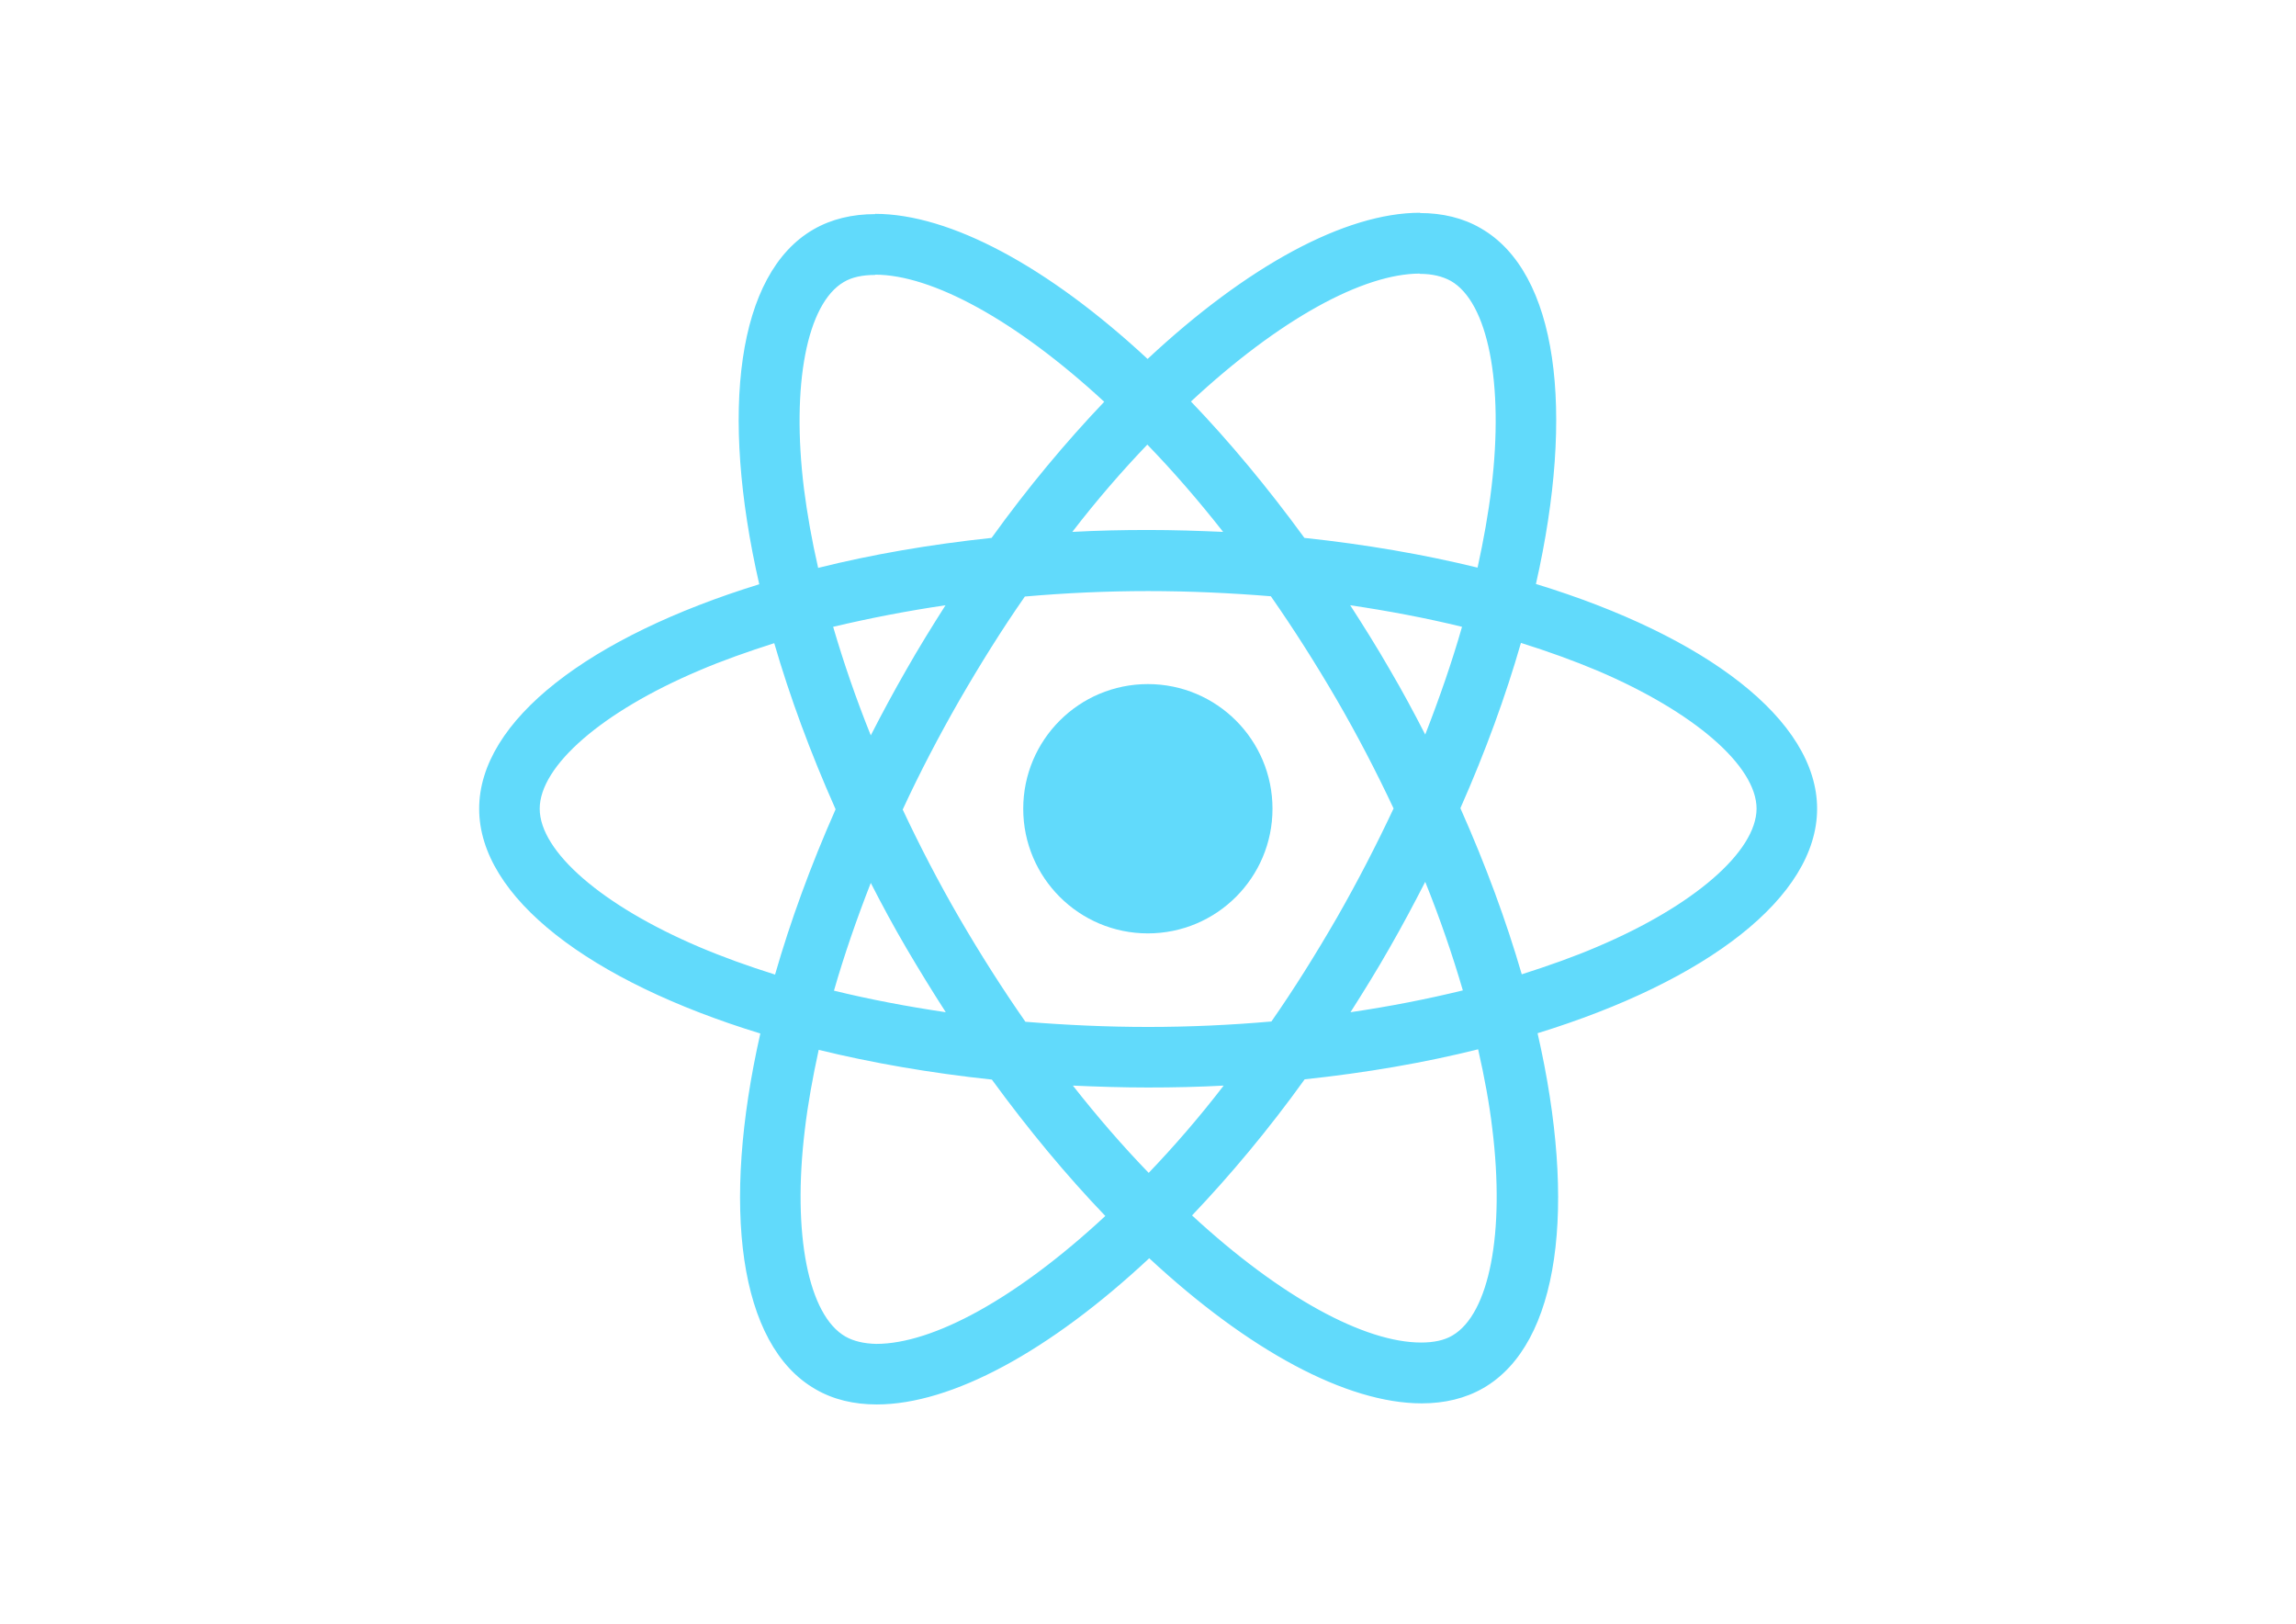
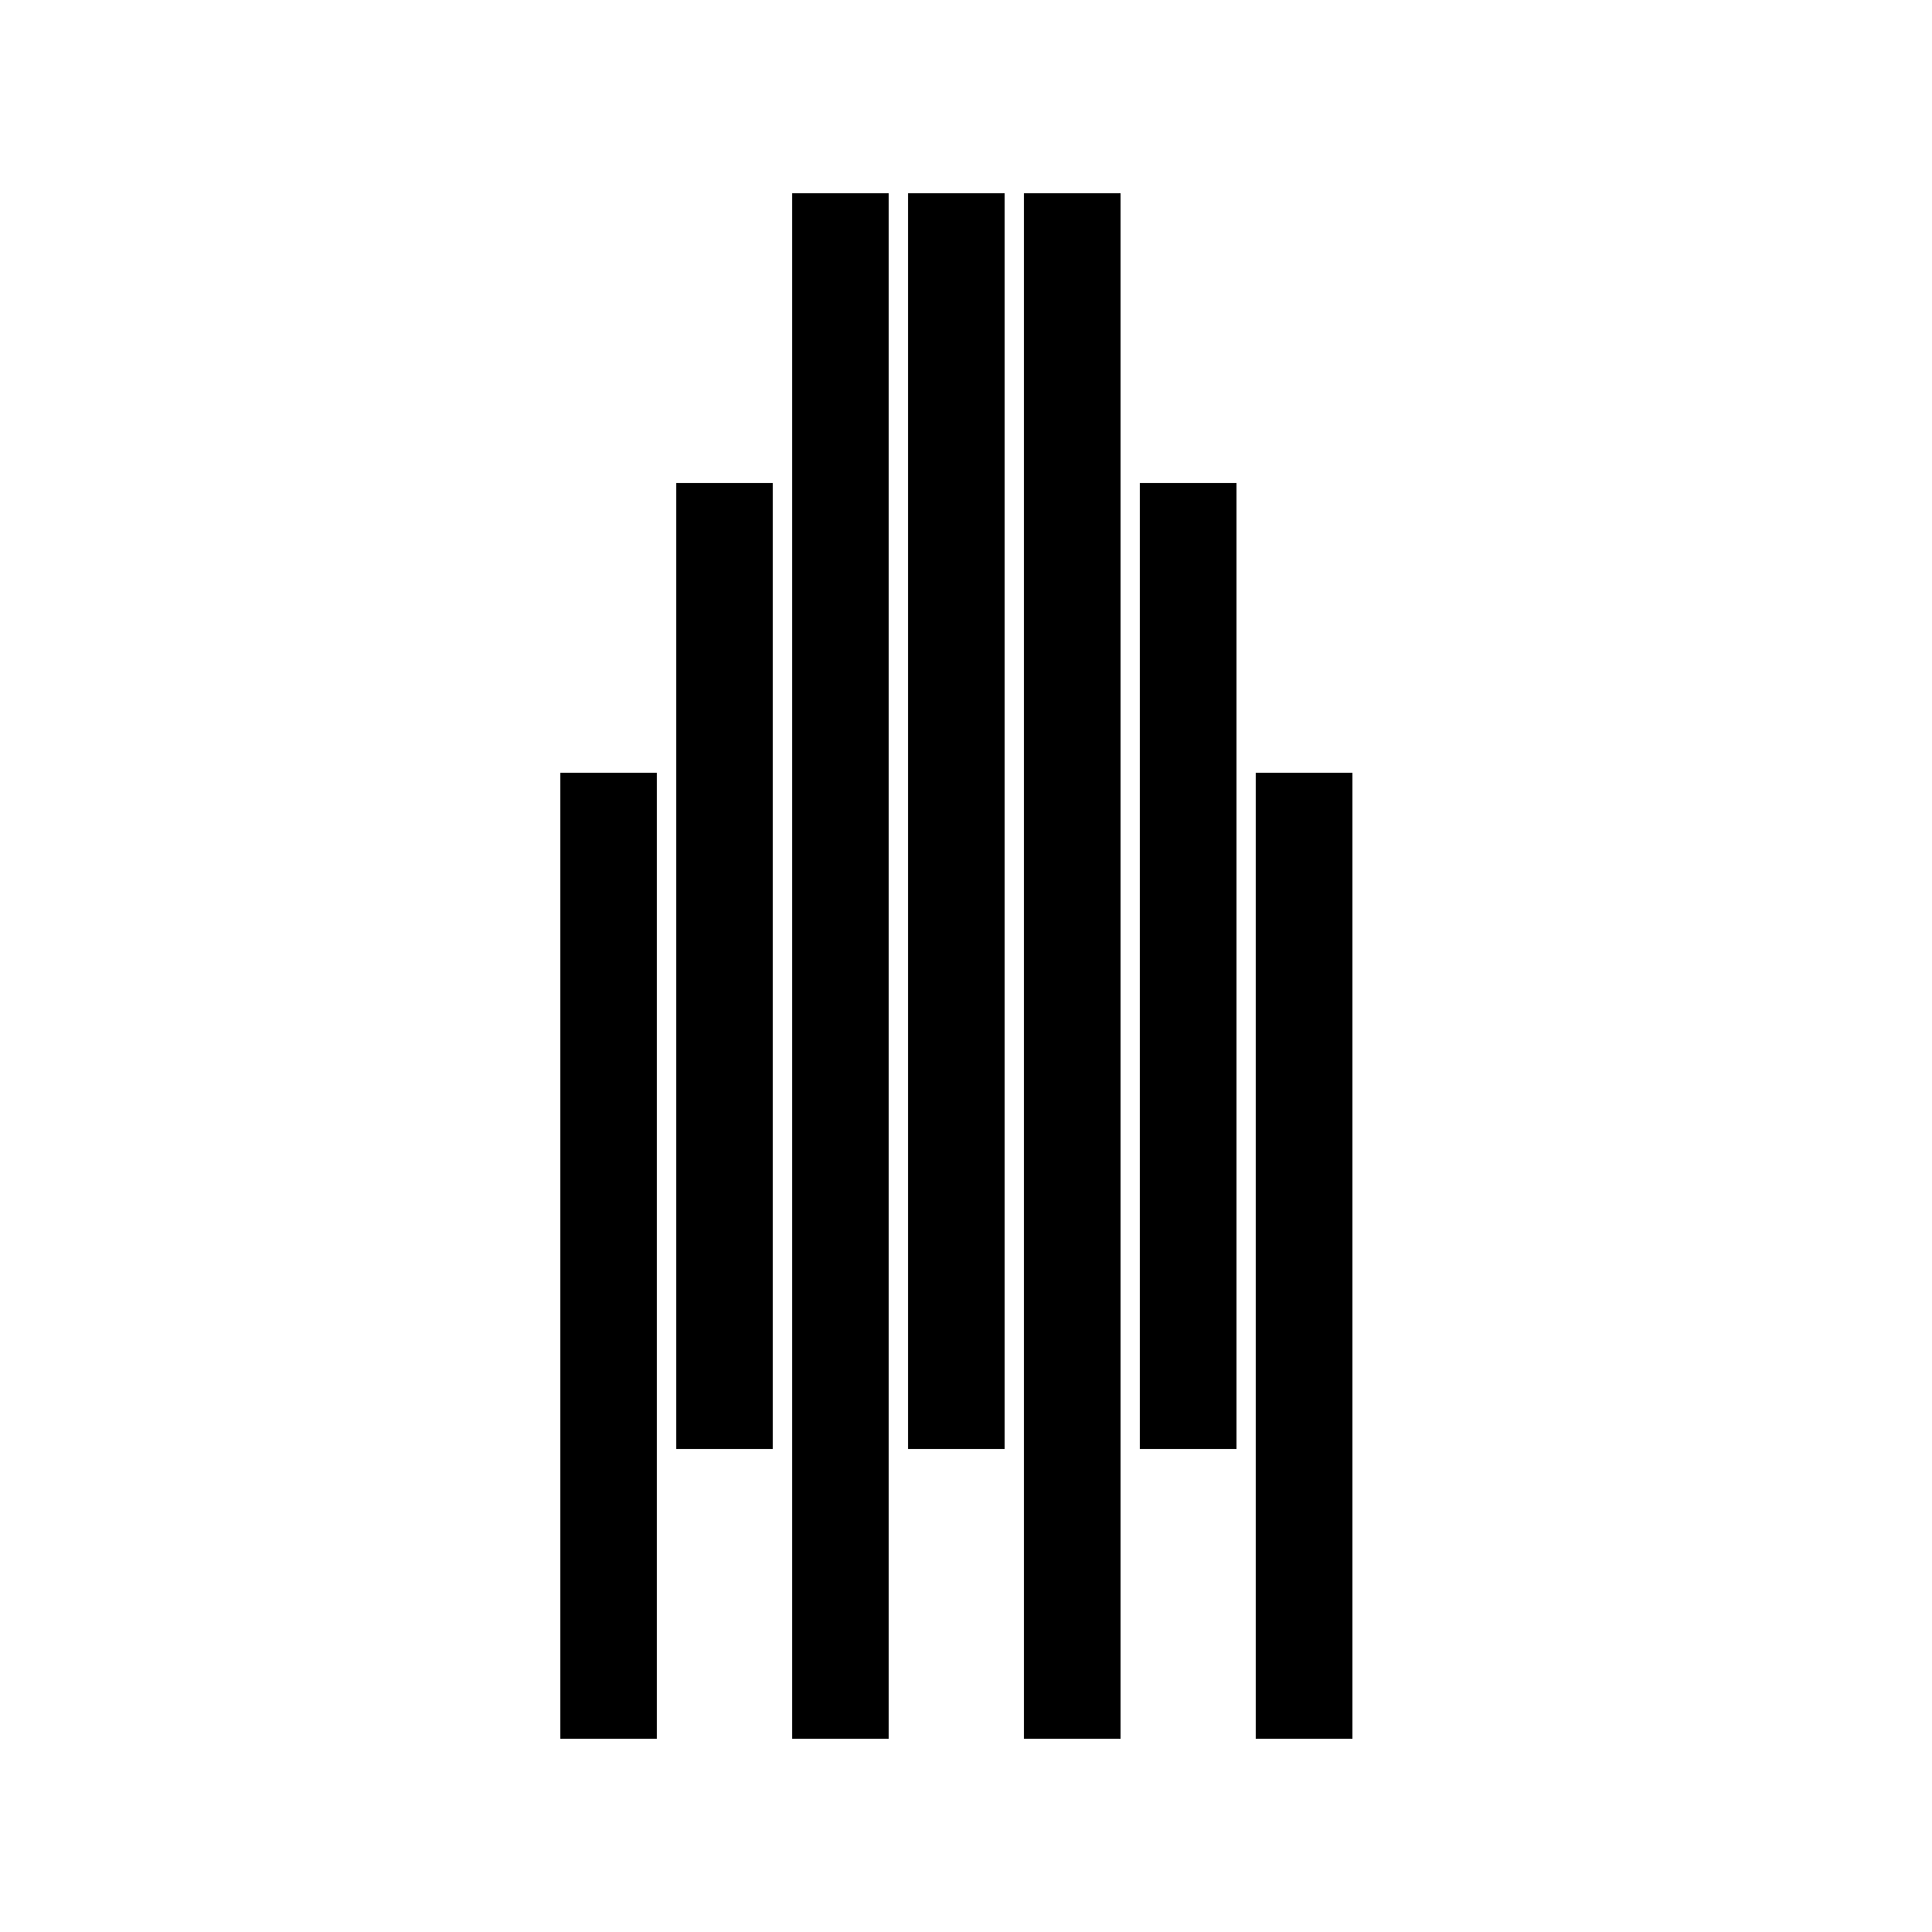
- <svg xmlns="http://www.w3.org/2000/svg" viewBox="0 0 841.9 595.3">
-   <g fill="#61DAFB">
-     <path d="M666.3 296.5c0-32.5-40.7-63.3-103.1-82.4 14.4-63.6 8-114.2-20.2-130.4-6.5-3.8-14.1-5.6-22.4-5.6v22.3c4.6 0 8.3.9 11.4 2.6 13.6 7.8 19.5 37.5 14.9 75.7-1.1 9.4-2.9 19.3-5.1 29.4-19.6-4.8-41-8.5-63.5-10.9-13.5-18.5-27.5-35.3-41.6-50 32.6-30.3 63.2-46.9 84-46.9V78c-27.5 0-63.5 19.6-99.9 53.6-36.4-33.8-72.4-53.2-99.9-53.2v22.3c20.7 0 51.4 16.5 84 46.6-14 14.7-28 31.4-41.3 49.9-22.6 2.4-44 6.1-63.6 11-2.3-10-4-19.7-5.2-29-4.7-38.2 1.1-67.9 14.6-75.8 3-1.8 6.9-2.6 11.5-2.6V78.5c-8.4 0-16 1.8-22.6 5.6-28.1 16.2-34.4 66.7-19.9 130.1-62.2 19.2-102.7 49.9-102.7 82.3 0 32.5 40.7 63.3 103.1 82.4-14.4 63.6-8 114.2 20.2 130.4 6.5 3.8 14.1 5.6 22.5 5.6 27.5 0 63.5-19.6 99.9-53.6 36.4 33.8 72.4 53.2 99.9 53.2 8.4 0 16-1.8 22.6-5.6 28.1-16.2 34.4-66.7 19.9-130.1 62-19.1 102.5-49.9 102.5-82.3zm-130.2-66.7c-3.7 12.9-8.3 26.2-13.5 39.5-4.1-8-8.4-16-13.1-24-4.6-8-9.5-15.8-14.4-23.4 14.2 2.1 27.9 4.7 41 7.9zm-45.8 106.5c-7.8 13.5-15.8 26.3-24.1 38.2-14.9 1.3-30 2-45.2 2-15.1 0-30.2-.7-45-1.9-8.3-11.9-16.4-24.6-24.2-38-7.6-13.1-14.5-26.4-20.8-39.8 6.2-13.4 13.2-26.8 20.7-39.9 7.8-13.5 15.8-26.3 24.1-38.2 14.9-1.3 30-2 45.2-2 15.1 0 30.2.7 45 1.9 8.3 11.9 16.4 24.6 24.2 38 7.6 13.1 14.5 26.4 20.8 39.8-6.3 13.4-13.2 26.8-20.7 39.9zm32.3-13c5.4 13.4 10 26.8 13.8 39.8-13.1 3.2-26.9 5.9-41.2 8 4.9-7.7 9.8-15.6 14.4-23.7 4.6-8 8.9-16.1 13-24.1zM421.2 430c-9.3-9.6-18.6-20.3-27.8-32 9 .4 18.2.7 27.5.7 9.4 0 18.7-.2 27.8-.7-9 11.7-18.3 22.4-27.5 32zm-74.4-58.9c-14.2-2.1-27.9-4.7-41-7.9 3.7-12.9 8.3-26.2 13.5-39.5 4.1 8 8.4 16 13.1 24 4.7 8 9.5 15.8 14.4 23.4zM420.7 163c9.3 9.6 18.6 20.3 27.8 32-9-.4-18.2-.7-27.5-.7-9.4 0-18.7.2-27.8.7 9-11.7 18.3-22.4 27.5-32zm-74 58.9c-4.9 7.7-9.8 15.6-14.4 23.7-4.6 8-8.9 16-13 24-5.4-13.4-10-26.8-13.8-39.8 13.1-3.1 26.9-5.8 41.2-7.9zm-90.5 125.2c-35.4-15.1-58.3-34.9-58.3-50.6 0-15.7 22.9-35.6 58.3-50.6 8.6-3.7 18-7 27.7-10.1 5.7 19.6 13.2 40 22.5 60.9-9.2 20.8-16.6 41.1-22.2 60.6-9.9-3.1-19.3-6.5-28-10.2zM310 490c-13.6-7.8-19.5-37.5-14.9-75.7 1.1-9.4 2.9-19.3 5.1-29.4 19.6 4.8 41 8.5 63.5 10.9 13.5 18.5 27.5 35.3 41.6 50-32.6 30.3-63.2 46.9-84 46.9-4.5-.1-8.3-1-11.3-2.7zm237.2-76.2c4.7 38.2-1.1 67.9-14.6 75.8-3 1.8-6.9 2.6-11.5 2.6-20.7 0-51.4-16.5-84-46.6 14-14.7 28-31.4 41.3-49.9 22.6-2.4 44-6.1 63.6-11 2.3 10.1 4.1 19.8 5.2 29.1zm38.5-66.7c-8.6 3.7-18 7-27.7 10.1-5.7-19.6-13.2-40-22.5-60.9 9.2-20.8 16.6-41.1 22.2-60.6 9.9 3.1 19.3 6.5 28.1 10.2 35.4 15.1 58.3 34.9 58.3 50.6-.1 15.7-23 35.6-58.4 50.6zM320.8 78.4z" />
-     <circle cx="420.9" cy="296.5" r="45.7" />
-     <path d="M520.5 78.1z" />
-   </g>
+ <svg xmlns="http://www.w3.org/2000/svg" width="50" height="50" viewBox="0 0 50 50" fill="none">
+   <path fill="#000" d="M14.5 20H17v25h-2.5V20zm3-7.5H20v25h-2.5v-25zm3-7.5H23v40h-2.5V5zm3 0H26v32.5h-2.5V5zm3 0H29v40h-2.5V5zm3 7.5H32v25h-2.5v-25zm3 7.5H35v25h-2.5V20z" />
</svg>
